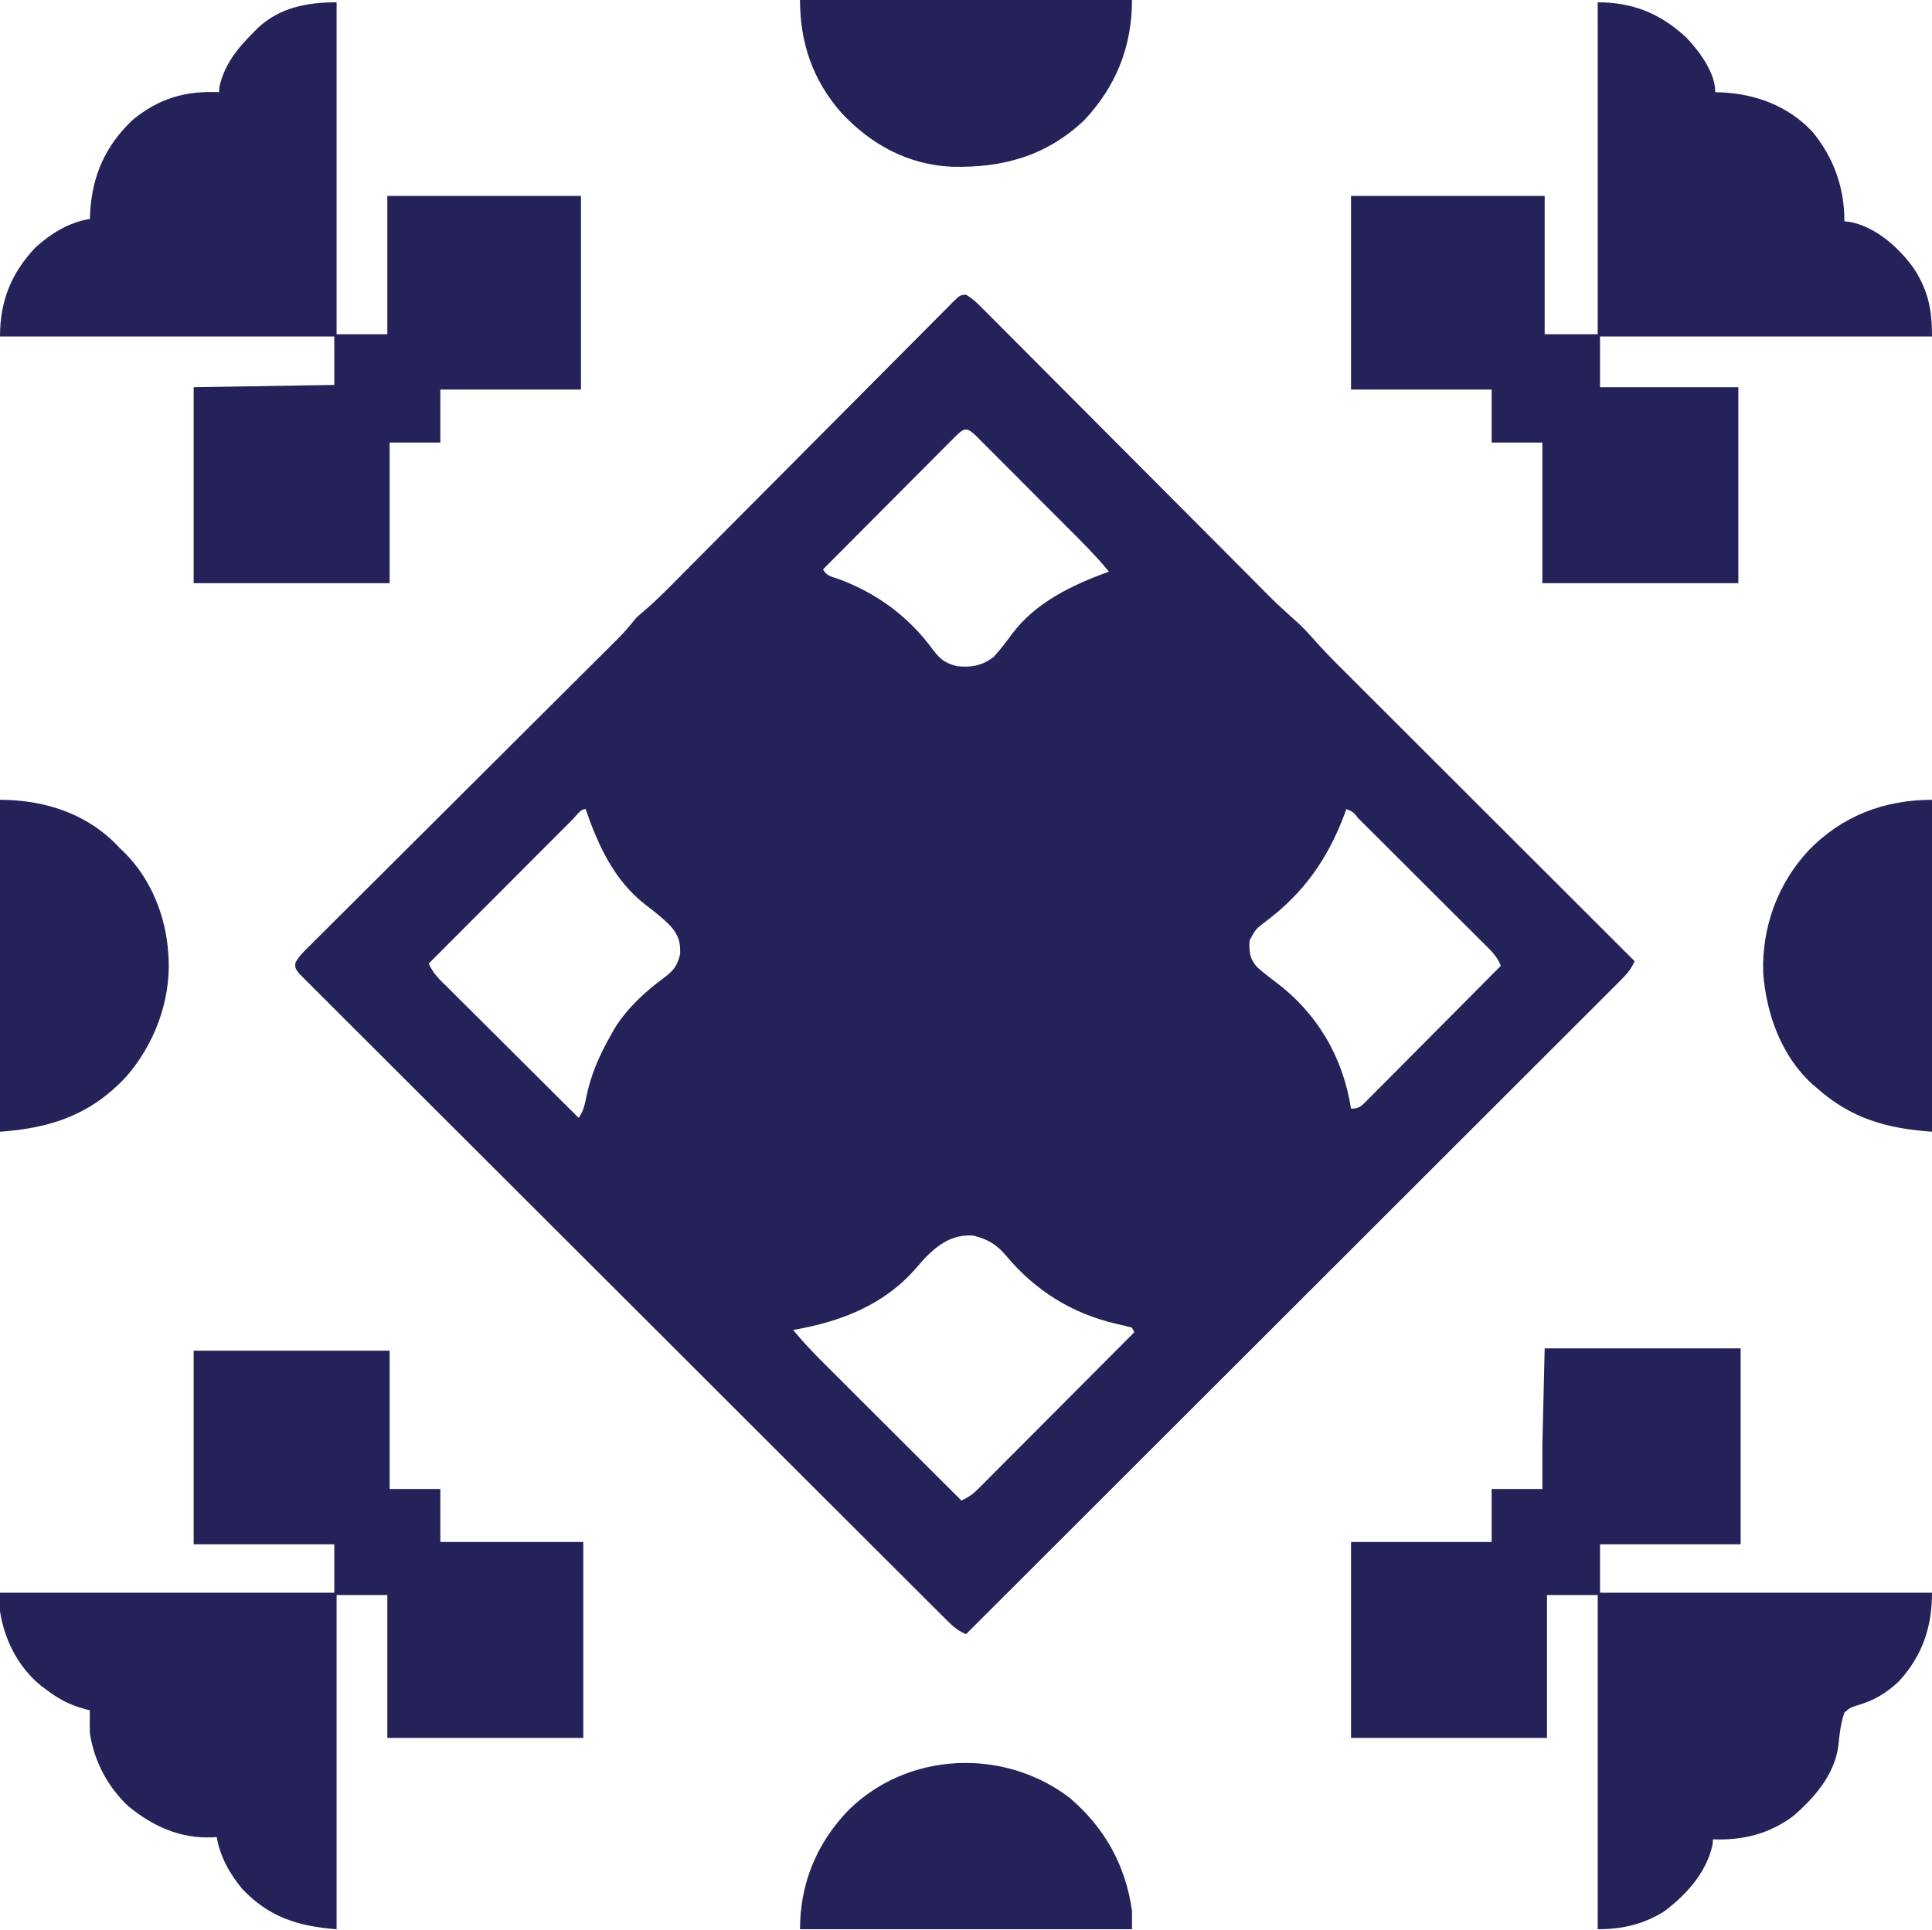
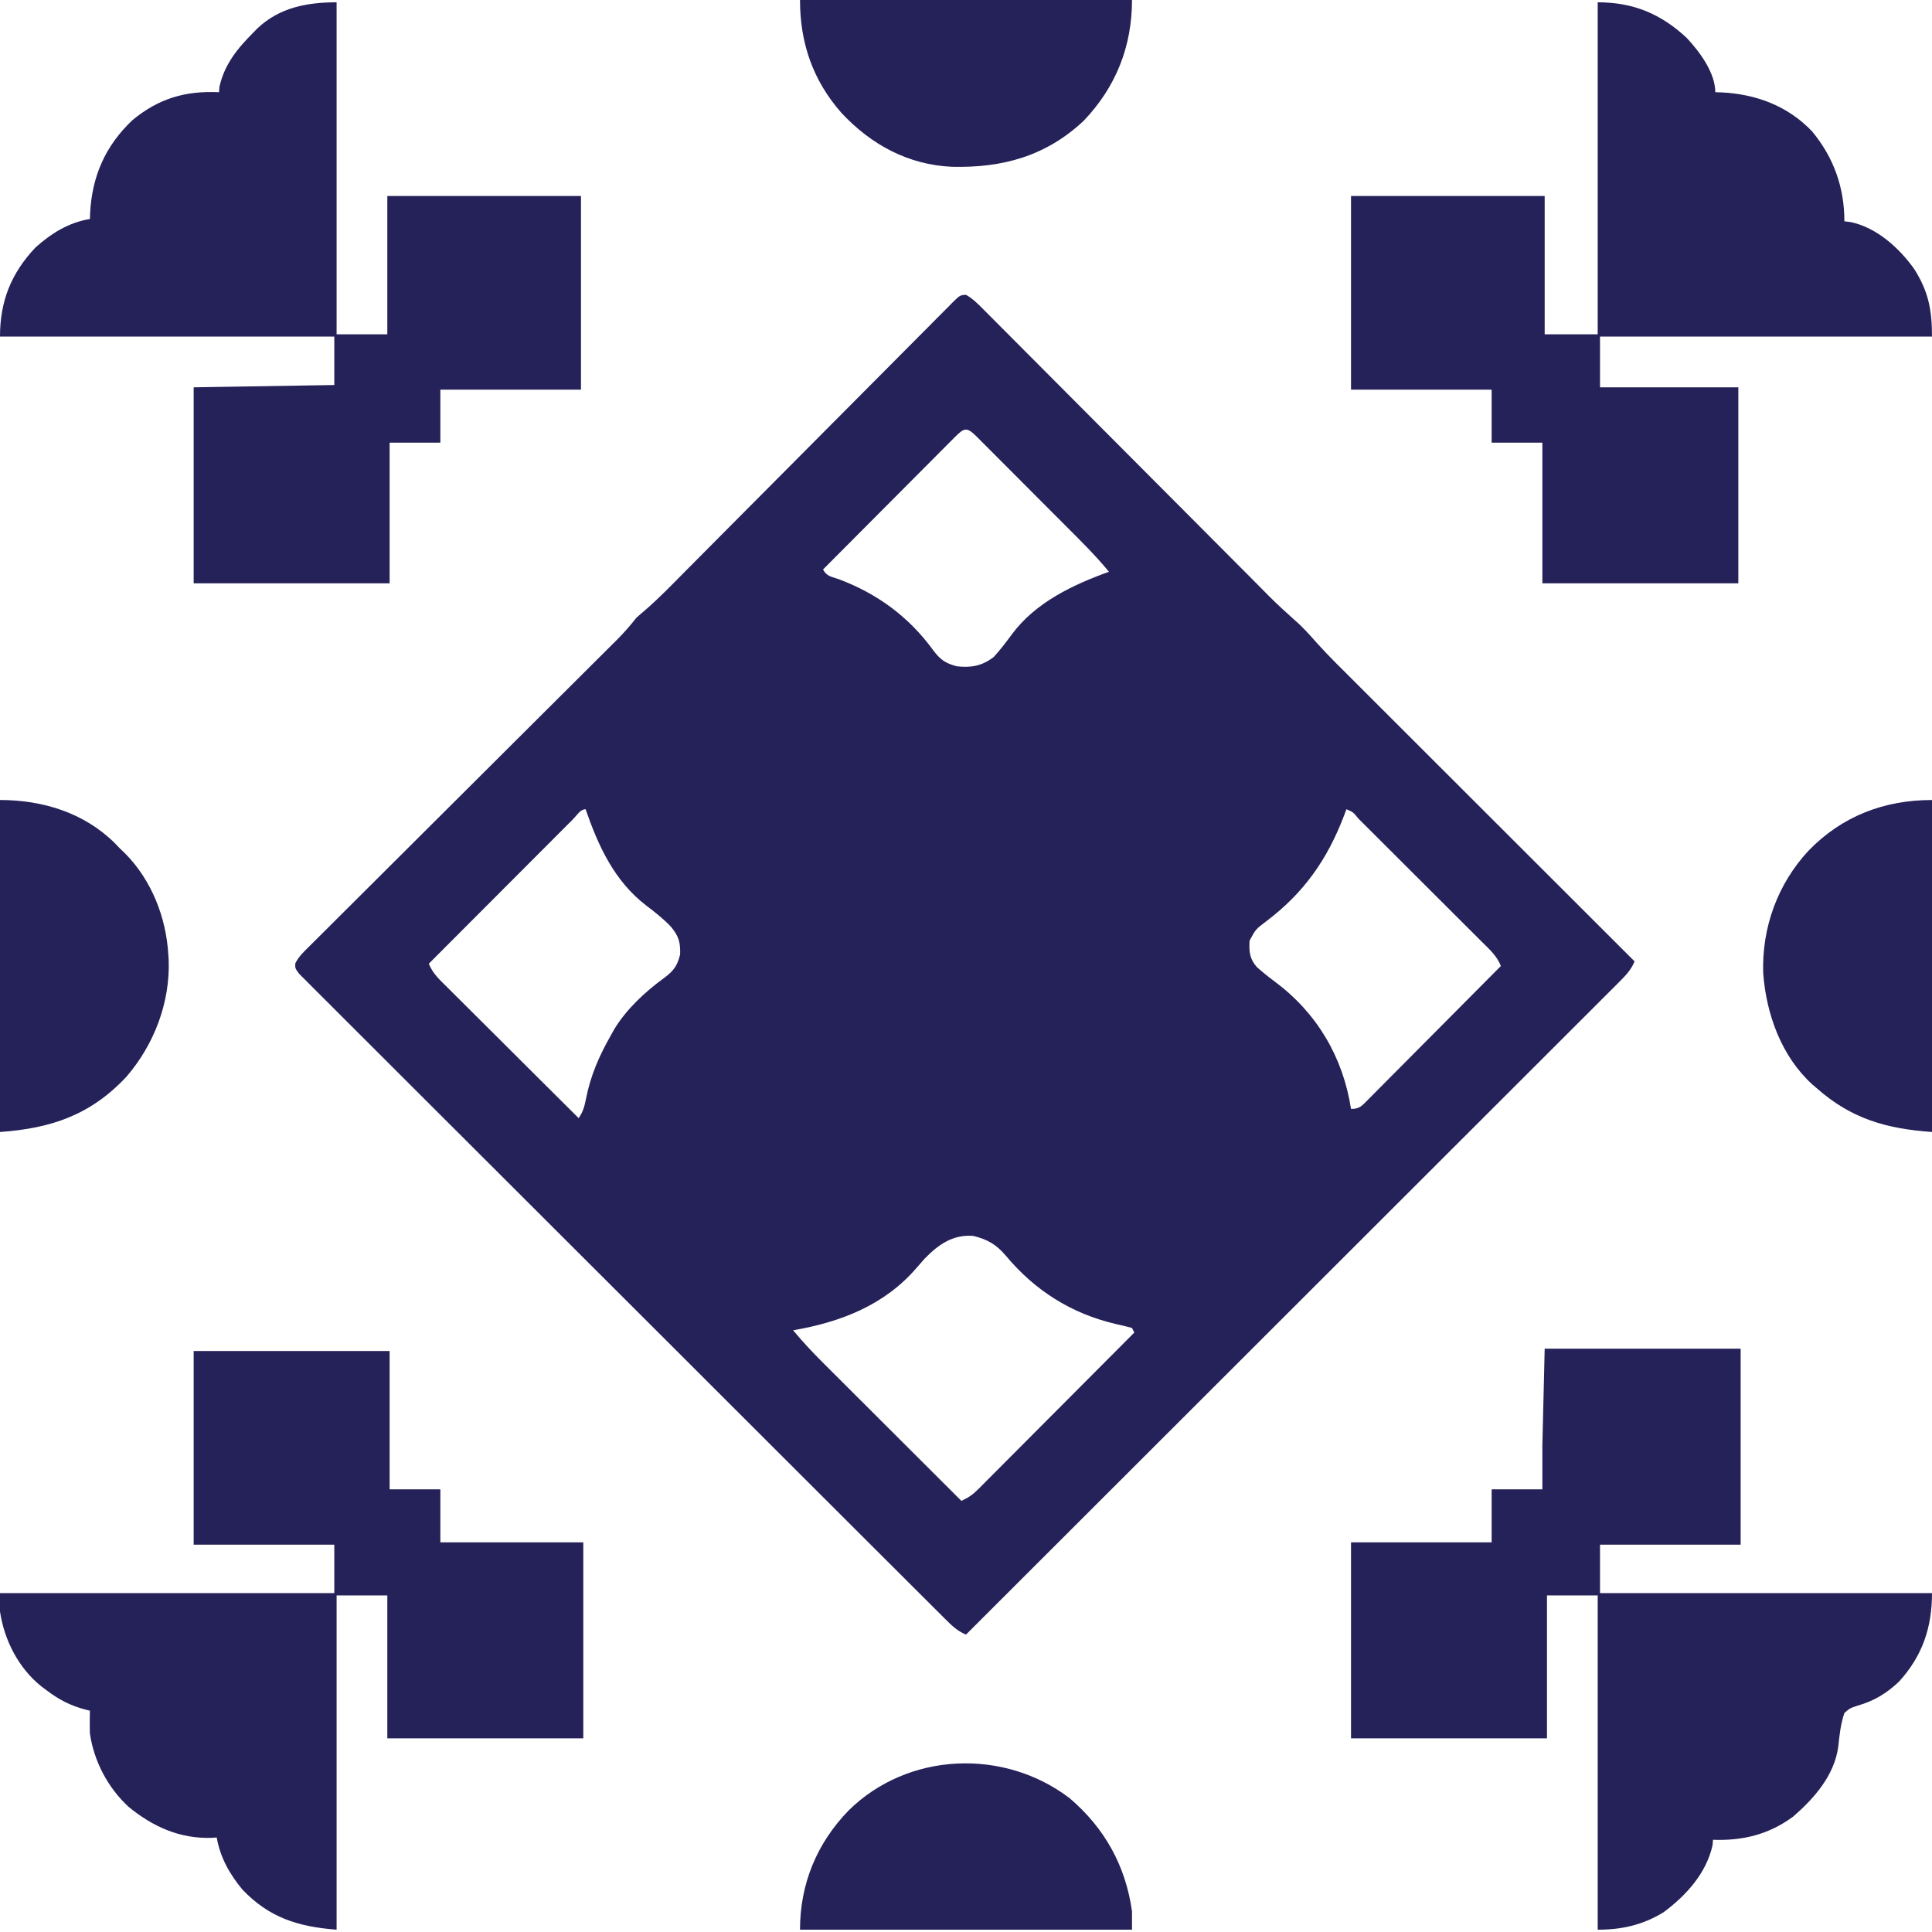
- <svg xmlns="http://www.w3.org/2000/svg" width="838" height="837" fill="#252159">
+ <svg xmlns="http://www.w3.org/2000/svg" width="84" height="84" viewBox="0 0 838 838" fill="#252159">
  <path d="M418.993 127.868c2.972 1.676 5.227 3.955 7.597 6.369l1.676 1.671 5.545 5.58 3.982 3.986 8.571 8.606 13.567 13.616 21.476 21.554 38.414 38.545 13.471 13.524 8.405 8.438 3.879 3.9c7.633 7.751 7.633 7.751 15.693 15.048 3.756 3.196 6.923 6.791 10.182 10.484 5.113 5.646 10.569 10.964 15.961 16.34l3.994 3.995 10.765 10.752 11.279 11.271 21.323 21.302 24.29 24.269L709 417c-1.564 3.753-3.884 6.132-6.744 8.99l-1.48 1.487-4.95 4.937-3.569 3.574-9.837 9.824-10.597 10.593-18.37 18.354-26.561 26.537-43.089 43.053-41.865 41.824-2.605 2.604-12.939 12.931L419 709c-3.741-1.562-6.123-3.869-8.977-6.717l-1.483-1.472-4.923-4.92-3.564-3.548-9.795-9.78-10.562-10.536-23.087-23.051-14.403-14.386-39.846-39.807-2.575-2.575-5.169-5.168-2.592-2.591-2.595-2.594-41.701-41.633-42.772-42.715-24.032-23.994-20.446-20.429-10.444-10.428-9.538-9.541-3.472-3.456-4.675-4.69-2.637-2.634C128 420 128 420 128.082 417.859c1.532-3.101 4.002-5.339 6.44-7.735l1.764-1.769 5.891-5.856 4.208-4.204 9.082-9.047 14.357-14.308 22.712-22.634 40.657-40.525 14.275-14.221 8.883-8.851 4.121-4.101 5.625-5.604 1.649-1.634c2.977-2.978 5.631-6.082 8.254-9.37a73.99 73.99 0 0 1 3.434-2.999c6.21-5.321 11.869-11.215 17.62-17.021l3.915-3.939 8.386-8.443 13.262-13.334 2.266-2.276 4.585-4.603 30.846-31.022 20.854-20.961 11.023-11.091 10.352-10.401 3.797-3.833 5.184-5.196 1.516-1.563c3.345-3.278 3.345-3.278 5.953-3.452zm-5.113 62.004l-1.707 1.728-1.804 1.803-5.909 5.941-4.094 4.103-10.781 10.831-10.999 11.039L357 247c1.51 3.021 3.739 3.143 6.875 4.25 16.576 6.202 30.351 16.294 40.813 30.688 3.13 4.139 5.27 5.736 10.313 7.063 6.261.696 10.919-.135 16-4 2.911-3.158 5.456-6.544 8-10 10.28-13.745 26.237-21.29 42-27-5.736-7.003-12.155-13.319-18.547-19.715l-3.659-3.669-7.635-7.642-9.792-9.823-7.541-7.553-3.612-3.626-5.033-5.034-1.508-1.525c-4.461-4.42-5.415-3.896-9.793.459zm-165.256 165.38l-1.888 1.898-1.981 1.98-6.509 6.526-4.502 4.506-11.871 11.896-12.105 12.125L186 418c1.65 4.256 4.829 7.096 8.01 10.237l1.863 1.864 6.103 6.071 4.229 4.22 11.136 11.087 11.361 11.322L251 485c1.961-2.941 2.521-5.084 3.191-8.496 2.002-10.108 5.725-18.588 10.809-27.504l1.43-2.578c5.313-8.74 13.411-16.256 21.633-22.234 4.086-3.07 5.708-5.183 6.938-10.187.169-5.309-.612-7.981-4-12.062-3.321-3.484-6.987-6.354-10.816-9.254C266.457 382.1 259.524 366.969 254 351c-2.277 0-3.842 2.721-5.376 4.252zM584 351l-1.066 2.859c-7.246 19.017-17.48 33.549-33.809 45.828-4.504 3.421-4.504 3.421-7.125 8.313-.259 4.717-.03 7.817 3.145 11.465 2.518 2.235 5.065 4.274 7.765 6.275 18.249 13.577 29.609 32.709 33.09 55.26 3.78 0 4.72-1.367 7.308-3.935l1.724-1.757 1.834-1.832 5.99-6.039 4.157-4.17 10.934-11.008 11.161-11.22L651 419c-1.657-4.29-4.886-7.16-8.086-10.329l-1.888-1.893-6.186-6.168-4.289-4.288-8.991-8.967-11.548-11.528-8.856-8.843-4.26-4.254-5.94-5.919-1.793-1.794c-2.221-2.748-2.221-2.748-5.164-4.017zM401 546l-3.5 4c-13.856 16.119-32.982 23.509-53.5 27 4.066 4.88 8.328 9.469 12.832 13.945l1.983 1.983 6.428 6.411 4.481 4.476 11.748 11.723 12.006 11.986L417 651c2.883-1.307 4.946-2.697 7.176-4.936l1.827-1.819 1.968-1.99 2.1-2.099 6.85-6.883 4.758-4.767 12.507-12.557 12.769-12.809L492 578l-1-2a128.33 128.33 0 0 0-7.187-1.75c-19.061-4.486-34.911-14.45-47.5-29.562-4.128-4.841-7.894-7.102-14.187-8.625-8.901-.67-15.174 3.803-21.125 9.938zm269 39h85v85h-61v21h144c0 14.92-4.137 27.204-14.258 38.348-5.504 5.22-10.906 8.452-18.18 10.527-3.125 1.029-3.125 1.029-5.562 3.125-1.675 4.916-2.137 9.744-2.693 14.883-1.792 12.35-10.428 22.142-19.499 30.039C767.27 795.72 755.848 798.483 743 798l-.187 2.375c-2.74 12.224-11.432 21.755-21.281 29.09C712.439 834.979 703.493 837 693 837V692h-22v62h-85v-85h61v-23h22v-19l1-42zm-586 1h85v60h22v23h62v85h-85v-62h-22v145c-16.711-1.285-29.27-5.224-40.891-17.441C99.565 812.834 95.491 805.616 94 797l-1.949.141c-13.906.555-25.604-4.732-36.238-13.391C46.818 775.445 40.842 764.141 39 752a105.72 105.72 0 0 1-.062-5.312l.027-2.676L39 742l-1.871-.445C30.463 739.789 25.458 737.182 20 733l-2.094-1.559C8.057 723.543 1.849 711.438 0 699v-8h145v-21H84v-84zM146 1v144h22V85h84v84h-61v23h-22v61H84v-85l61-1v-21H0c0-15.331 4.809-27.446 15.375-38.637C22.137 101.275 29.921 96.424 39 95l.078-2.422c.836-16.179 6.57-29.29 18.41-40.508C68.886 42.676 80.434 39.314 95 40l.188-2.375C97.378 27.851 103.047 20.965 110 14l1.75-1.785C121.336 3.205 133.297 1 146 1zm547 0c15.459 0 27.399 4.982 38.637 15.469C737.183 22.409 744 31.524 744 40l2.676.078c14.937.706 28.83 5.857 39.324 16.922 9.373 11.296 14 24.325 14 39l2.633.305c11.291 2.332 21.094 11.195 27.617 20.32 6.212 9.782 7.75 17.777 7.75 29.375H694v22h60v85h-85v-61h-22v-23h-61V85h84v60h23V1zm145 346v144c-19.803-1.415-35.027-5.729-50-19l-1.859-1.574c-13.507-12.299-19.993-30.463-21.359-48.277-.639-19.748 6.195-38.646 19.639-53.141C798.954 354.007 817.215 347 838 347zM0 347c18.451 0 36.372 5.458 49.77 18.676L52 368l2.324 2.23C65.732 381.794 72.064 397.889 73 414l.16 2.219c.713 18.588-6.321 36.944-18.41 50.906C39.285 483.597 22.289 489.408 0 491V347zM347 0h144c0 20.184-6.987 37.746-20.937 52.375-16.422 15.387-35.215 20.509-57.203 19.965-18.992-.854-35.07-9.65-47.86-23.34-12.415-14.12-18-30.314-18-49zm117 780c15.101 12.904 24.22 29.204 27 49v8H347c0-19.834 7.278-37.466 21.063-51.687 25.708-25.4 67.378-27.131 95.938-5.312z" />
</svg>
